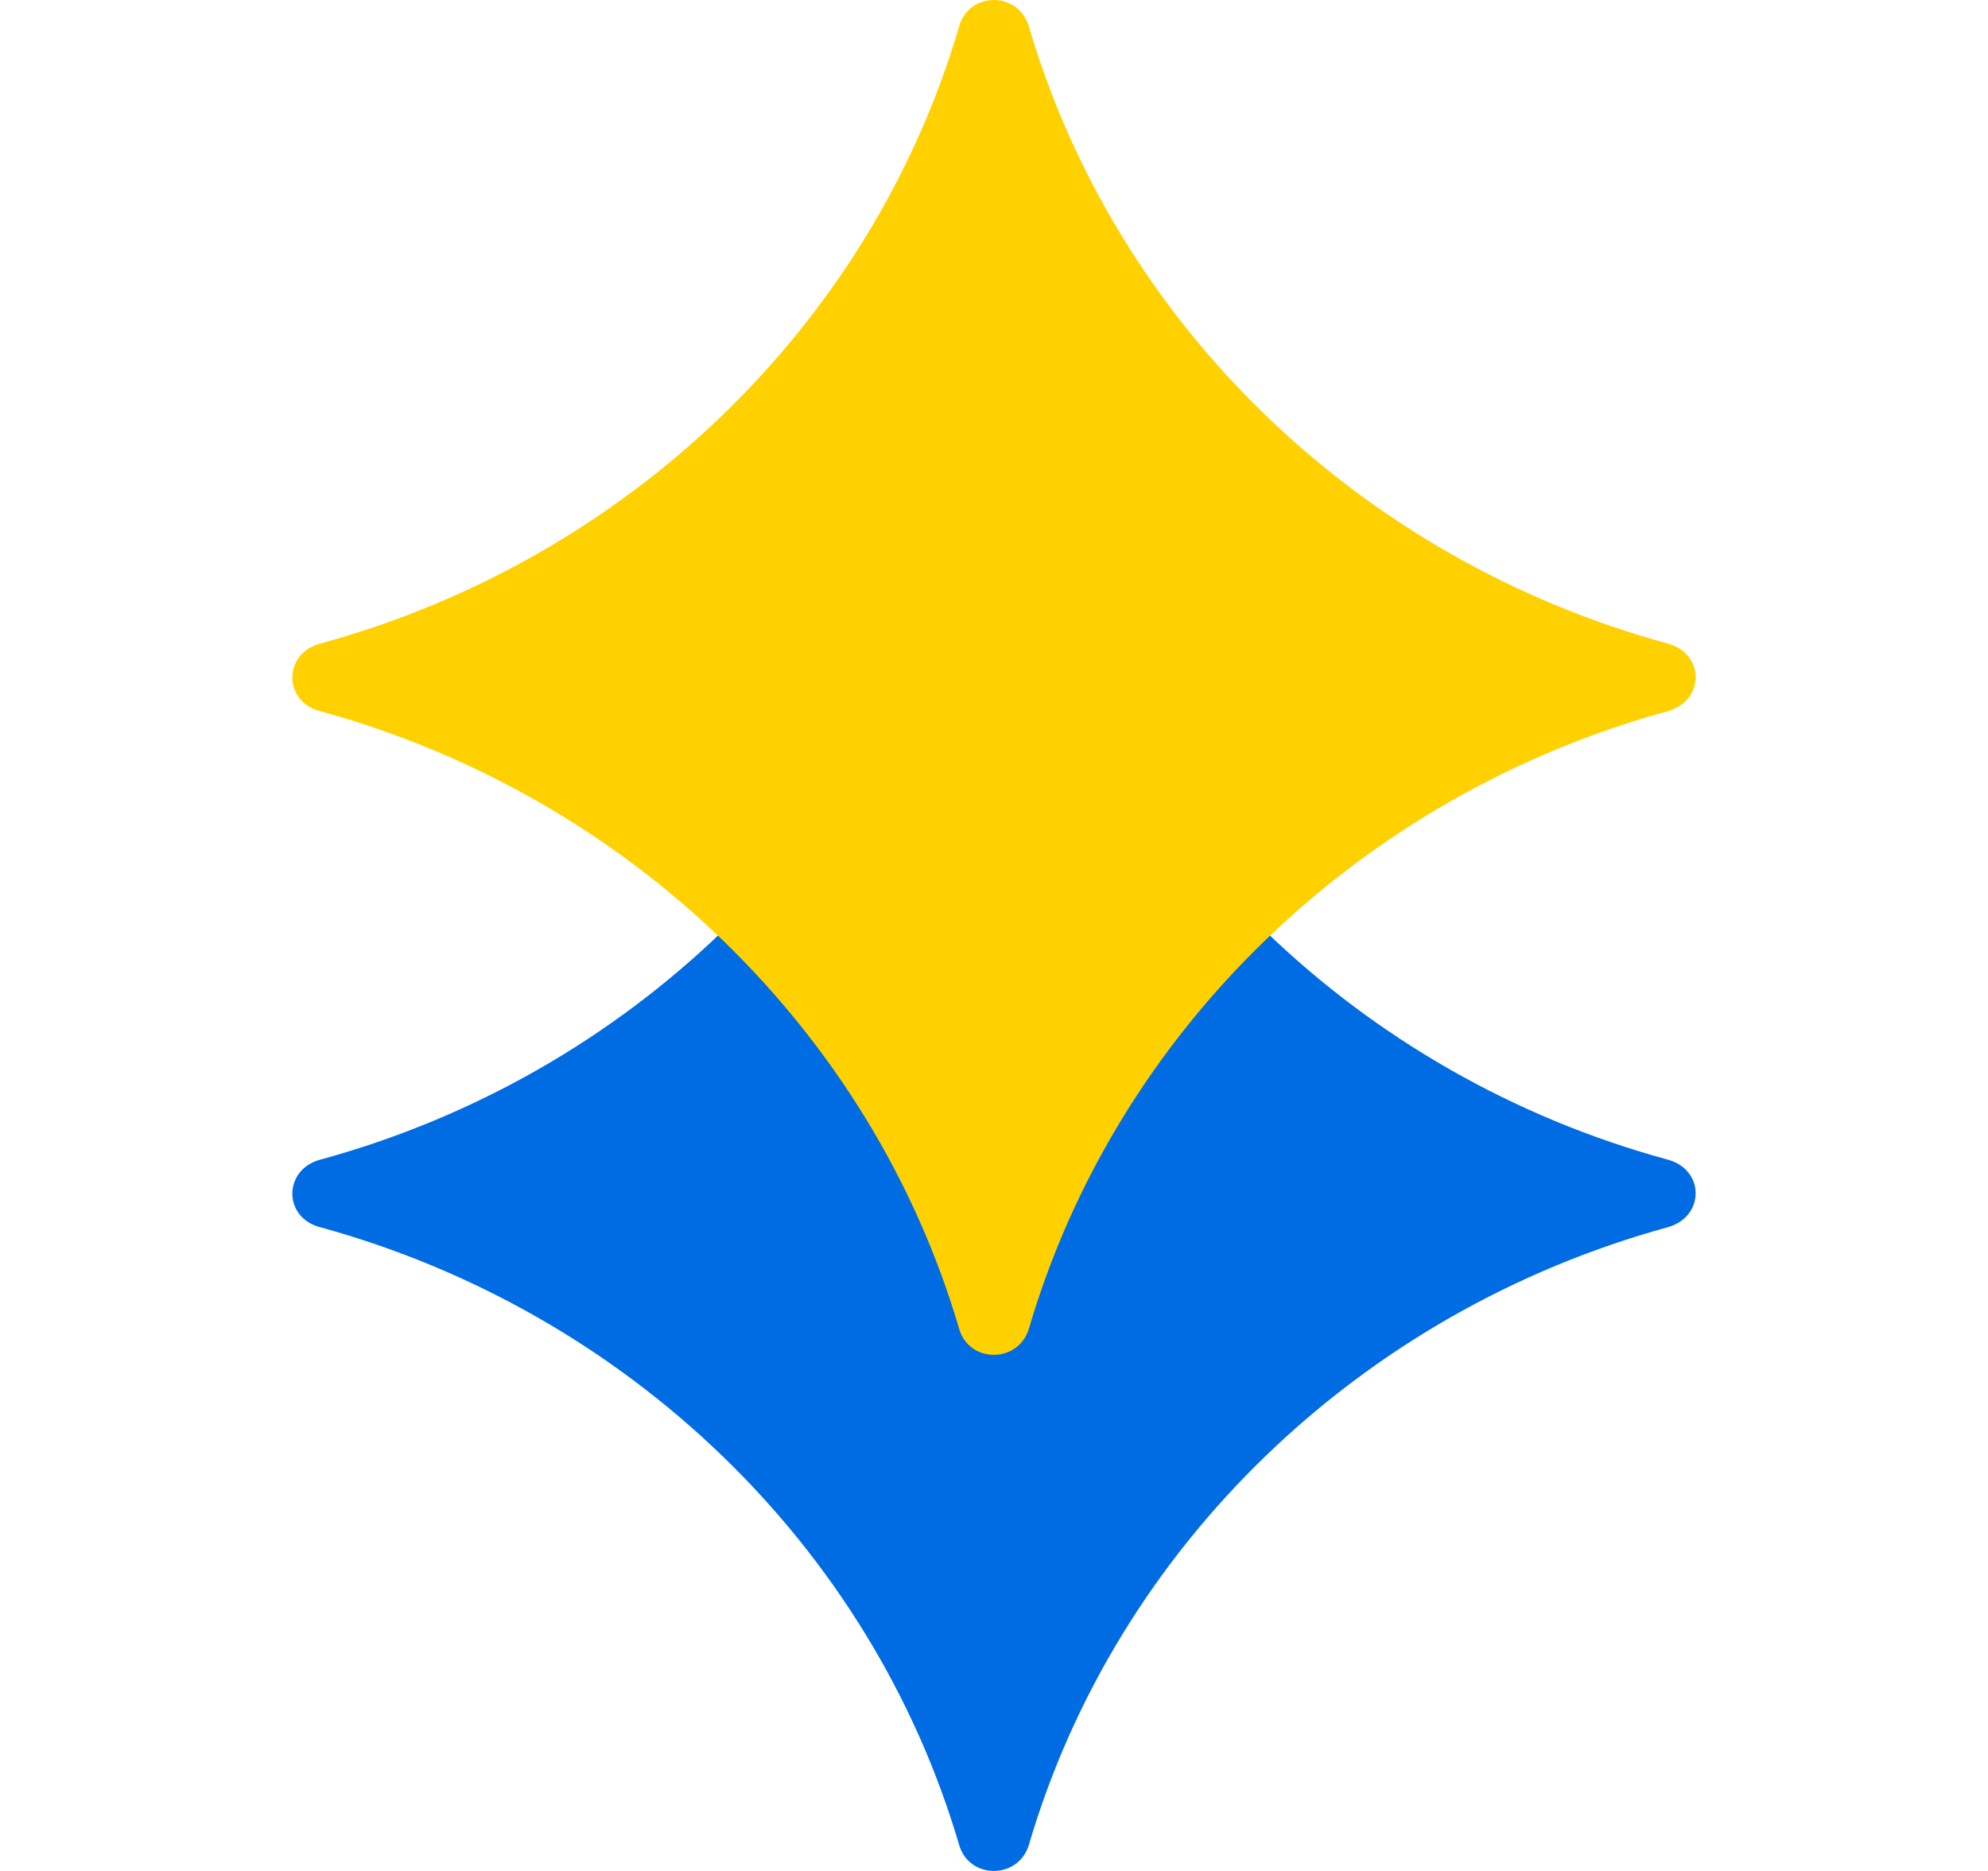
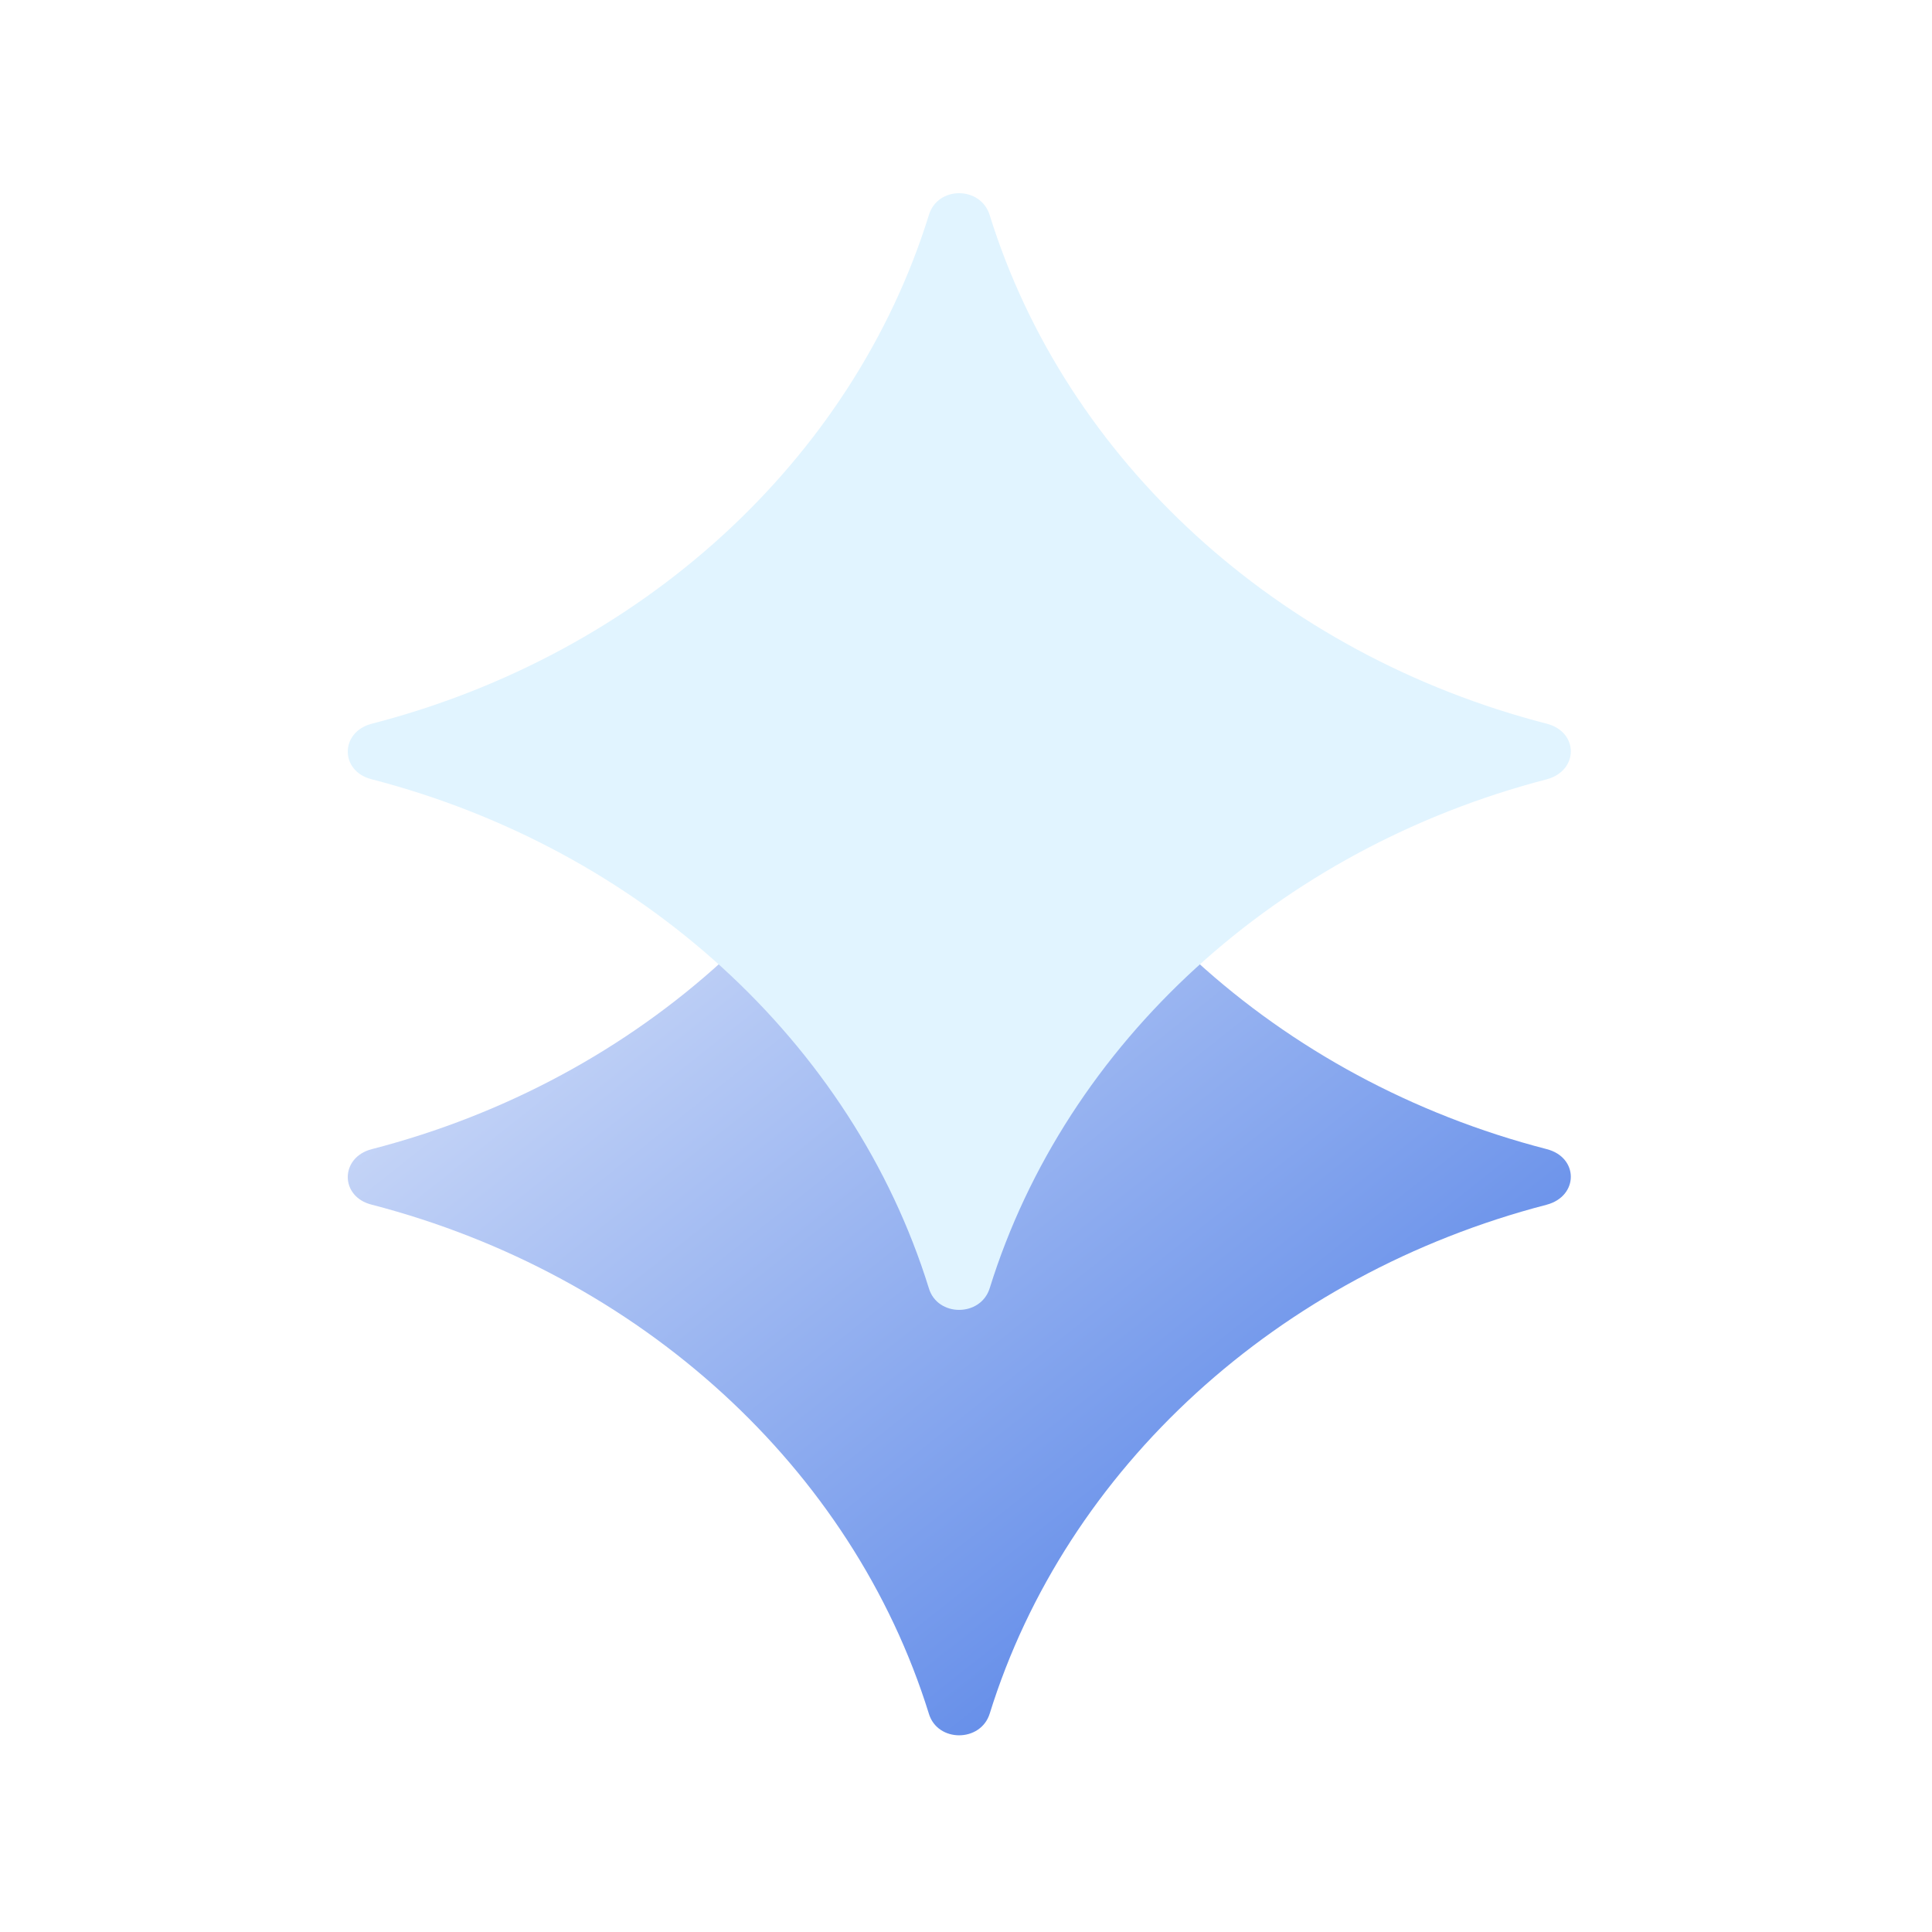
- <svg xmlns="http://www.w3.org/2000/svg" width="34" height="32" viewBox="0 0 34 32" fill="none">
-   <path d="M28.526 20.989C23.256 22.436 19.096 26.452 17.598 31.549C17.421 32.15 16.571 32.15 16.402 31.549C14.903 26.452 10.744 22.436 5.474 20.989C4.842 20.827 4.842 20.006 5.474 19.835C10.744 18.397 14.903 14.381 16.402 9.284C16.571 8.675 17.421 8.675 17.598 9.284C19.096 14.381 23.256 18.397 28.526 19.835C29.158 20.006 29.158 20.811 28.526 20.989Z" fill="#006CE4" />
-   <path d="M28.526 12.162C23.256 13.609 19.096 17.625 17.598 22.721C17.421 23.323 16.571 23.323 16.402 22.721C14.903 17.625 10.744 13.609 5.474 12.162C4.842 12 4.842 11.179 5.474 11.008C10.744 9.569 14.903 5.554 16.402 0.457C16.571 -0.152 17.421 -0.152 17.598 0.457C19.096 5.554 23.256 9.569 28.526 11.008C29.158 11.179 29.158 11.984 28.526 12.162Z" fill="#FFD101" />
+ <svg xmlns="http://www.w3.org/2000/svg" width="50" height="50" viewBox="0 0 50 50" fill="none">
+   <path d="M40.028 31.178C33.077 32.983 27.591 37.991 25.614 44.347C25.381 45.097 24.26 45.097 24.038 44.347C22.061 37.991 16.576 32.983 9.625 31.178C8.792 30.976 8.792 29.952 9.625 29.739C16.576 27.944 22.061 22.936 24.038 16.58C24.26 15.82 25.381 15.82 25.614 16.58C27.591 22.936 33.077 27.944 40.028 29.739C40.861 29.952 40.861 30.955 40.028 31.178Z" fill="url(#paint0_linear_8713_10171)" />
+   <path d="M40.028 20.169C33.077 21.973 27.591 26.981 25.614 33.337C25.381 34.087 24.26 34.087 24.038 33.337C22.061 26.981 16.576 21.973 9.625 20.169C8.792 19.966 8.792 18.942 9.625 18.729C16.576 16.935 22.061 11.926 24.038 5.57C24.26 4.81 25.381 4.81 25.614 5.57C27.591 11.926 33.077 16.935 40.028 18.729C40.861 18.942 40.861 19.945 40.028 20.169Z" fill="#E1F4FF" />
+   <defs>
+     <linearGradient id="paint0_linear_8713_10171" x1="16.444" y1="6.226" x2="52.035" y2="51.076" gradientUnits="userSpaceOnUse">
+       <stop stop-color="white" />
+       <stop offset="1" stop-color="#0C4DDD" />
+     </linearGradient>
+   </defs>
</svg>
